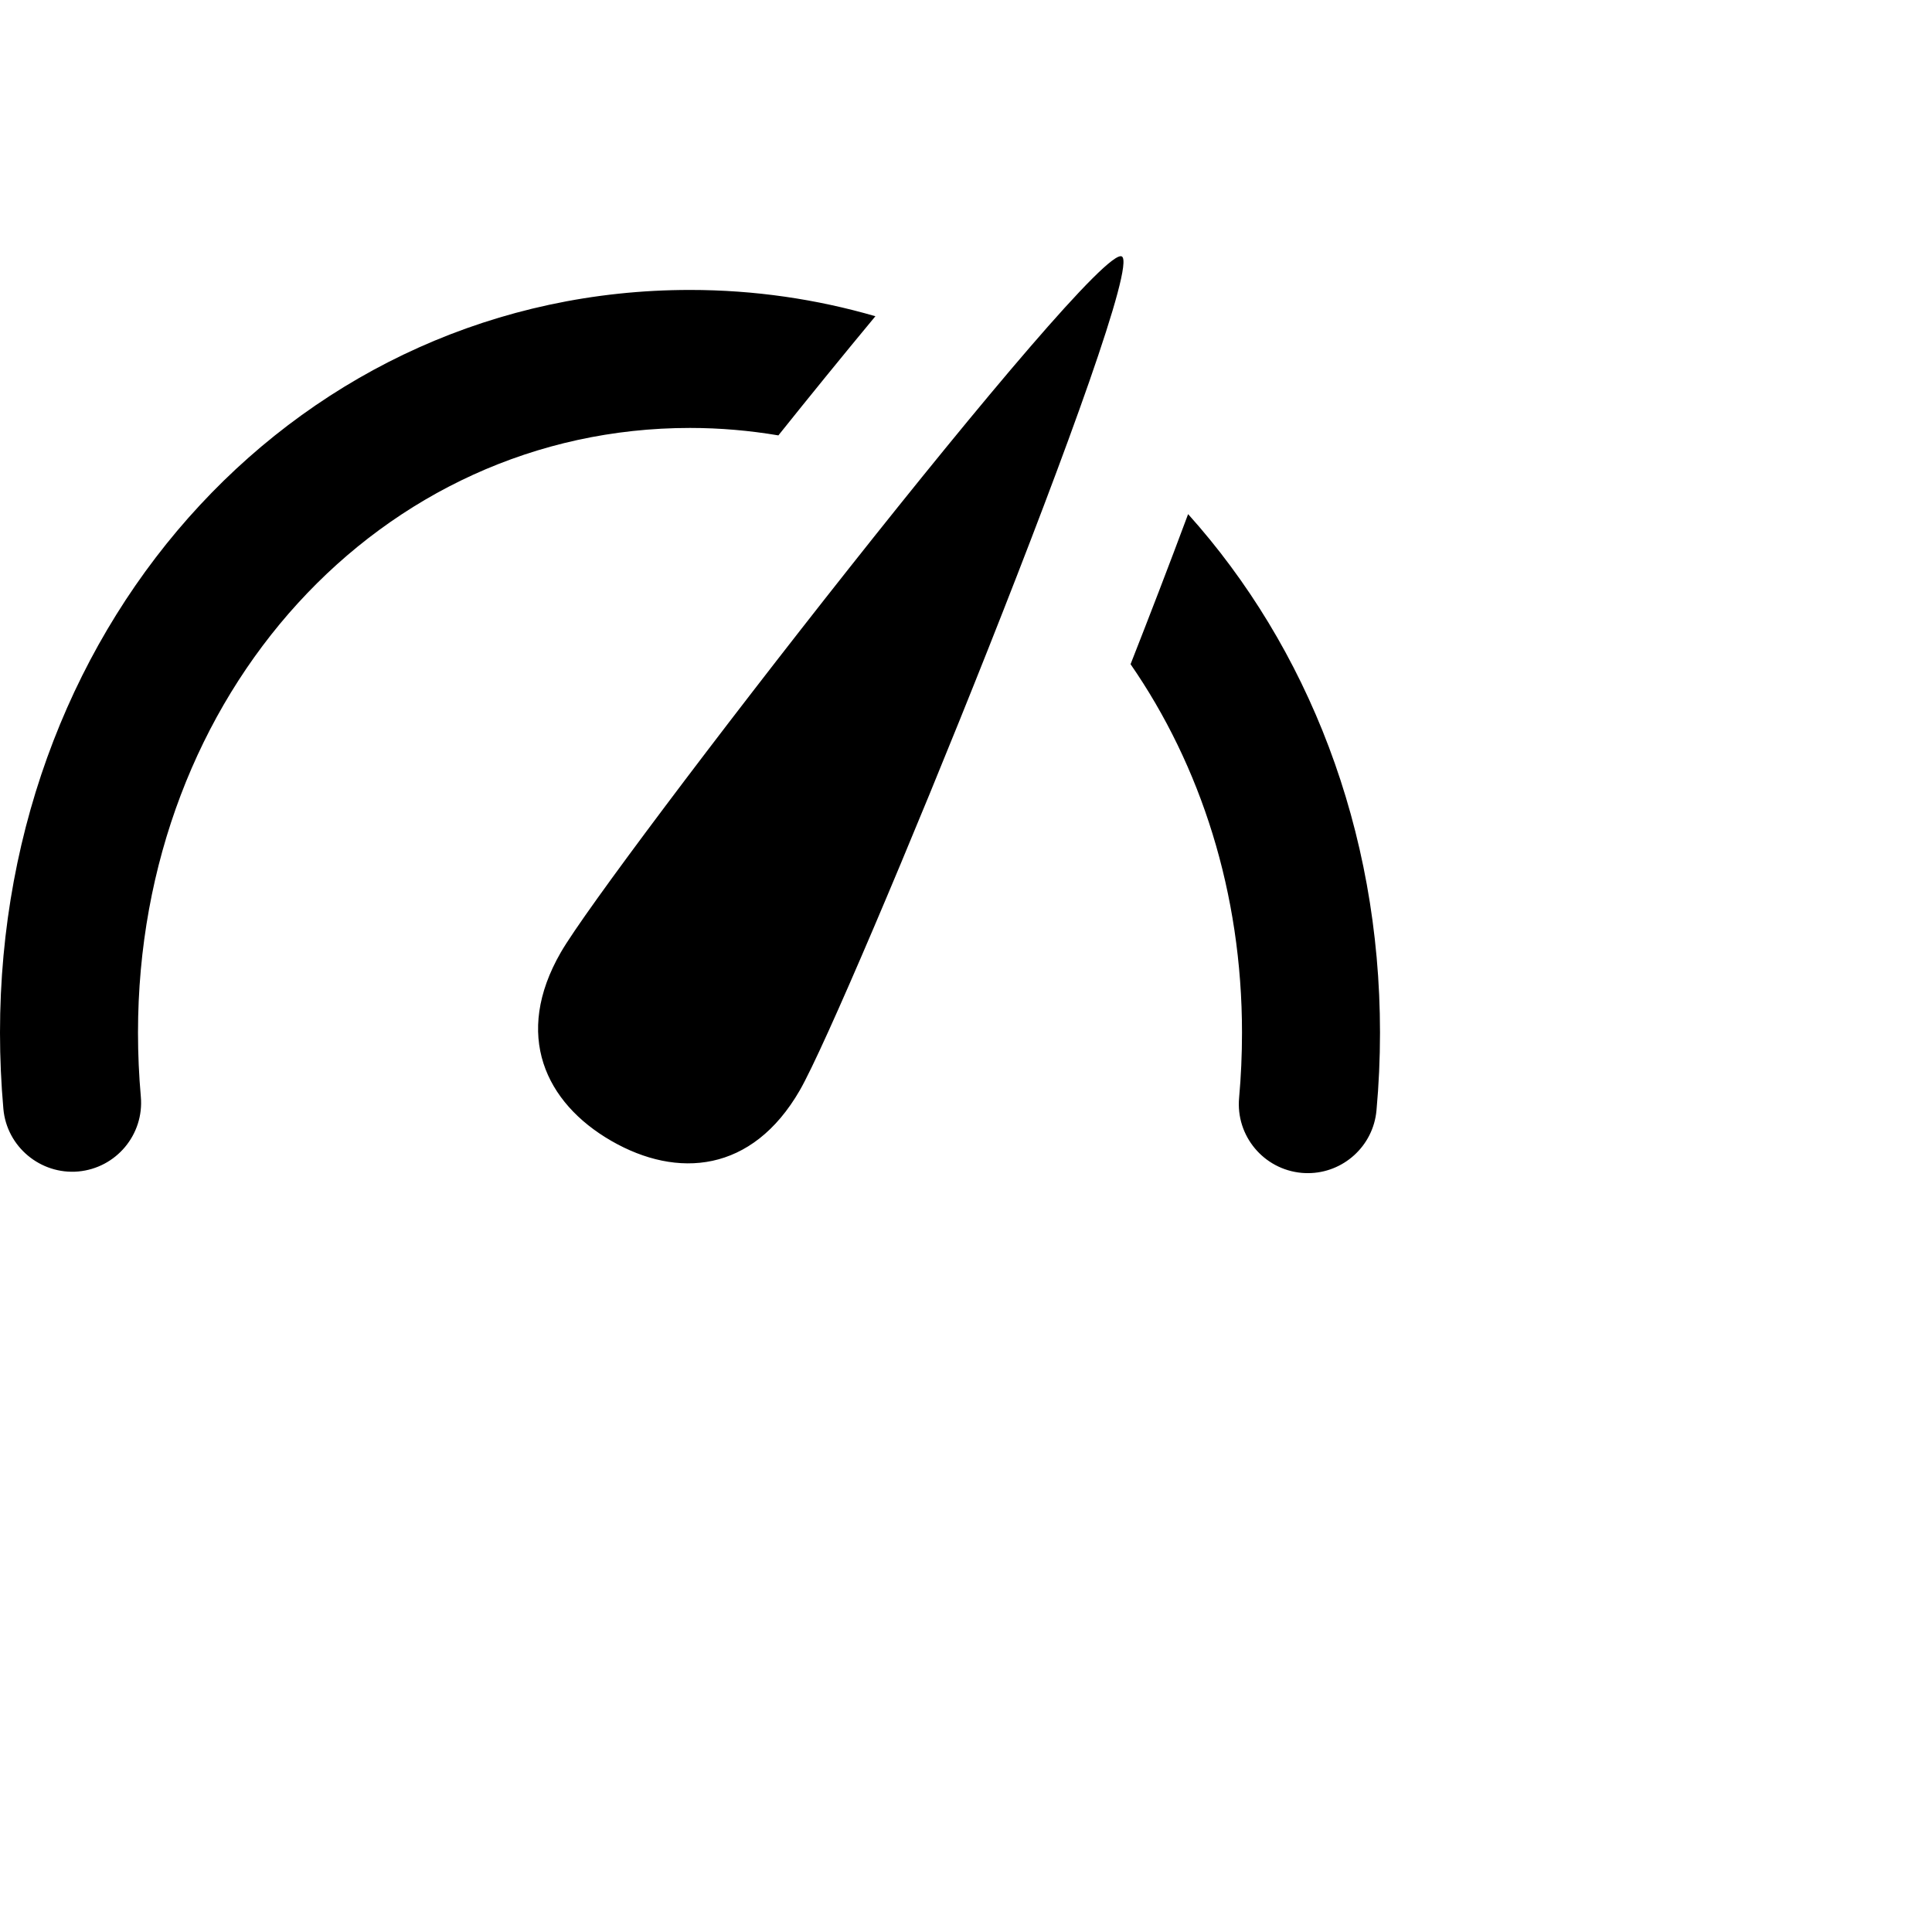
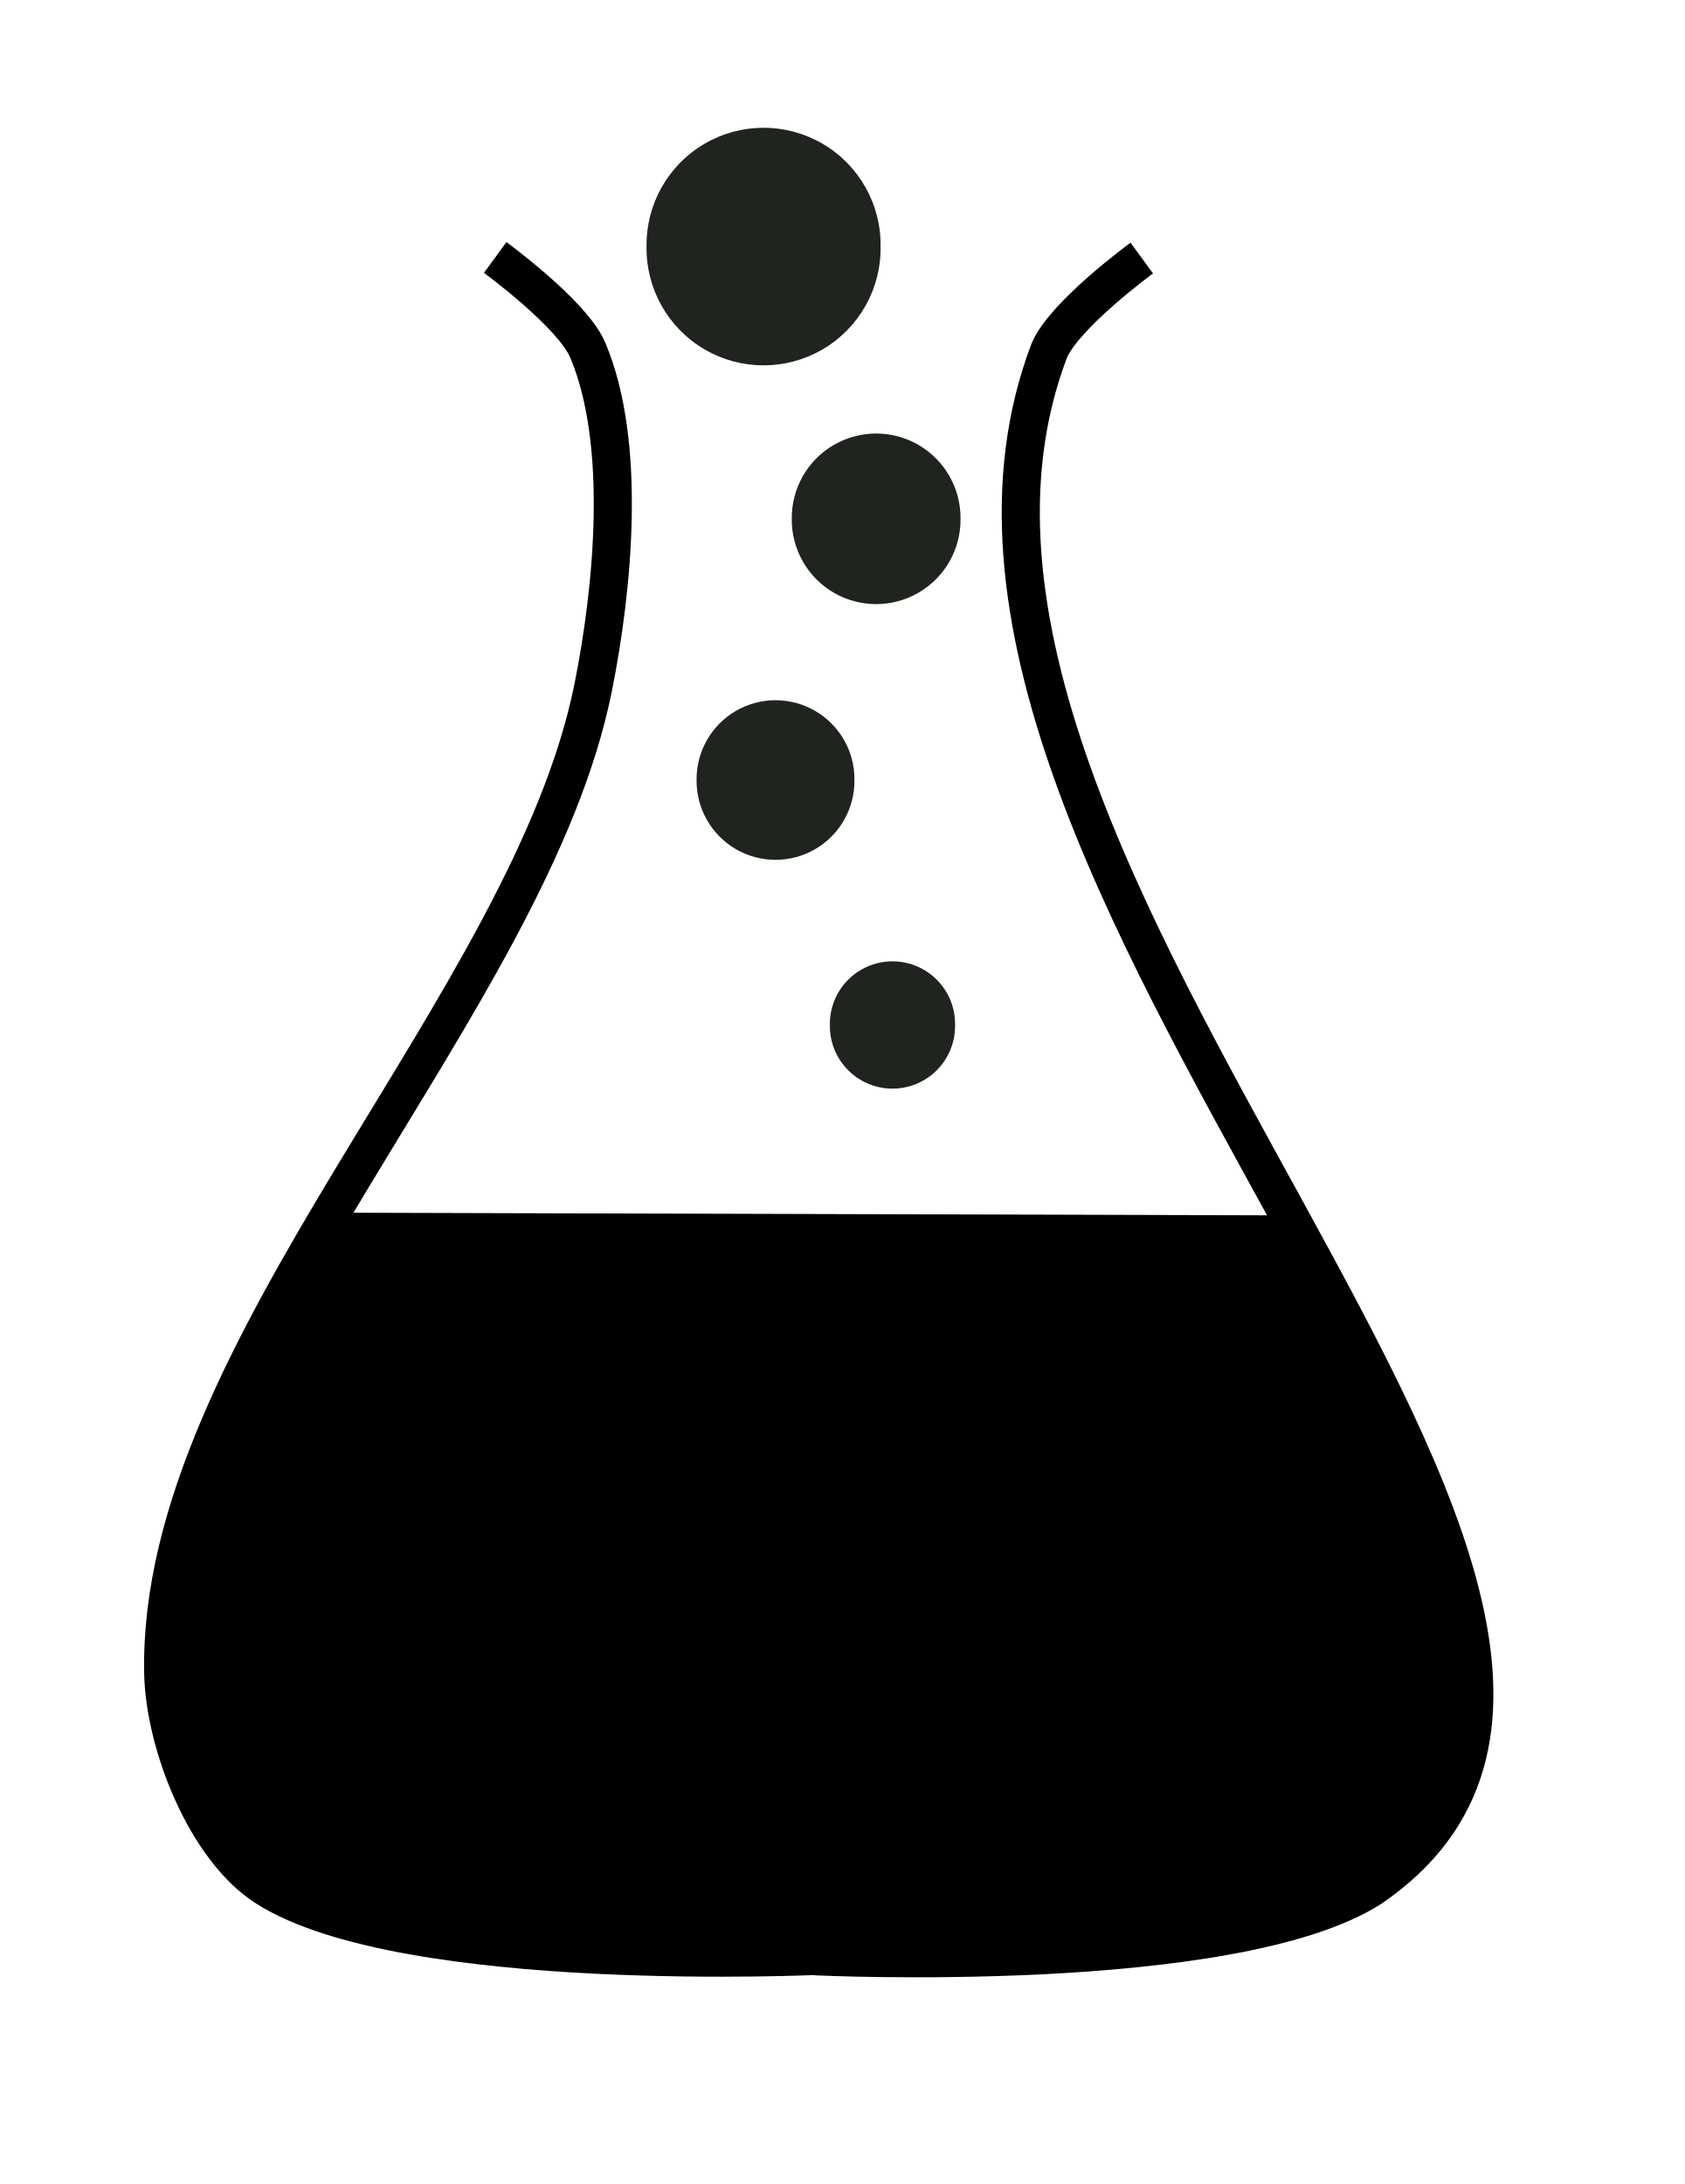
- <svg xmlns="http://www.w3.org/2000/svg" style="margin-left: calc(50% - 0.5em)" height="28" width="28">
-   <g transform="scale(0.01953125 0.01953125)">
-     <path d="M416.154 706.662c-35.328 61.235-11.571 111.616 37.427 139.878s104.55 23.757 139.878-37.478c35.328-61.184 258.406-607.539 239.002-618.752-19.354-11.213-380.979 455.117-416.307 516.352zM512 317.542c22.426 0 44.288 1.946 65.587 5.53 22.426-28.058 47.565-58.982 71.987-88.422-43.622-12.646-89.651-19.507-137.574-19.507-287.078 0-512 242.074-512 551.117 0 19.046 0.87 38.042 2.509 56.576 2.509 28.16 27.648 48.896 55.552 46.438 28.16-2.56 48.947-27.392 46.438-55.552-1.382-15.514-2.099-31.488-2.099-47.462 0-251.597 179.968-448.717 409.6-448.717zM881.613 381.491c-14.285 38.4-29.389 77.517-42.701 111.36 52.070 75.264 82.688 169.626 82.688 273.408 0 16.23-0.717 32.563-2.15 48.384-2.56 28.16 18.176 53.043 46.336 55.654 1.587 0.154 3.123 0.205 4.71 0.205 26.163 0 48.486-20.019 50.893-46.541 1.741-18.944 2.611-38.349 2.611-57.702 0-151.091-53.862-286.157-142.387-384.768z" />
+ <svg xmlns="http://www.w3.org/2000/svg" width="189" height="245" id="svg3071" version="1.1">
+   <path d="m 36.932,136.041 -10.379,18.935 c -5.204,17.858 -16.654,35.091 1.221,55.257 22.744,13.387 102.23,10.933 124.259,2.137 19.755,-16.533 12.523,-32.193 7.933,-47.931 -3.257,-8.754 -8.677,-18.593 -13.429,-28.09 l -109.607,-0.308 0.003,0 z" id="imagebot_23" style="fill:#bbd7b8;fill-rule:evenodd" />
+   <path d="m 36.932,136.041 -10.379,18.935 c -5.204,17.858 -16.654,35.091 1.221,55.257 22.744,13.387 102.23,10.933 124.259,2.137 19.755,-16.533 12.523,-32.193 7.933,-47.931 -3.257,-8.754 -8.677,-18.593 -13.429,-28.09 l -109.607,-0.308 0.003,0 z" id="imagebot_20" style="fill:#000000;fill-opacity:1;fill-rule:evenodd" />
+   <path d="m 55.556,28.884 c 0,0 8.662,6.325 10.379,10.379 4.428,10.459 2.847,26.724 0.615,37.854 -7.11,35.476 -48.907,74.354 -48.241,110.522 0.148,8.027 4.814,19.832 11.601,24.115 15.639,9.89 62.285,7.634 62.285,7.634" id="imagebot_19" style="fill:none;stroke:#000000;stroke-width:4.274" />
+   <path d="m 128.096,28.949 c 0,0 -8.659,6.325 -10.378,10.379 -22.365,58.768 81.542,141.557 36.023,172.491 -15.643,9.89 -62.283,7.634 -62.283,7.634" id="imagebot_18" style="fill:none;stroke:#000000;stroke-width:4.276;stroke-miterlimit:4;stroke-dasharray:none" />
+   <g id="imagebot_13" transform="matrix(0.8548365,0,0,0.8548365,-20.09536,-24.18089)">
+     <path transform="matrix(0.66668,0,0,0.67648,-57.815,-200.48)" d="m 310,537.01 a 12.321,12.143 0 1 1 -24.64,0 12.321,12.143 0 1 1 24.64,0 z" id="imagebot_17" style="opacity:0.838;fill:#bbd7b8;fill-rule:evenodd" />
+     <path transform="matrix(0.84059,0,0,0.85295,-124.94,-327.39)" d="m 310,537.01 a 12.321,12.143 0 1 1 -24.64,0 12.321,12.143 0 1 1 24.64,0 z" id="imagebot_16" style="opacity:0.838;fill:#bbd7b8;fill-rule:evenodd" />
+     <path transform="matrix(0.89856,0,0,0.91178,-128.98,-393.27)" d="m 310,537.01 a 12.321,12.143 0 1 1 -24.64,0 12.321,12.143 0 1 1 24.64,0 z" id="imagebot_15" style="opacity:0.838;fill:#bbd7b8;fill-rule:evenodd" />
+     <path transform="matrix(1.2464,0,0,1.2647,-247.31,-618.51)" d="m 310,537.01 a 12.321,12.143 0 1 1 -24.64,0 12.321,12.143 0 1 1 24.64,0 z" id="imagebot_14" style="opacity:0.838;fill:#bbd7b8;fill-rule:evenodd" />
  </g>
+   <path style="opacity:0.838;fill:#000000;fill-opacity:1;fill-rule:evenodd" id="imagebot_11" d="m 107.149,114.982 a 7.022,7.022 0 1 1 -14.042,0 7.022,7.022 0 1 1 14.042,0 z" />
+   <path style="opacity:0.838;fill:#000000;fill-opacity:1;fill-rule:evenodd" id="imagebot_9" d="m 95.859,87.504 a 8.853,8.854 0 1 1 -17.705,0 8.853,8.854 0 1 1 17.705,0 z" />
+   <path style="opacity:0.838;fill:#000000;fill-opacity:1;fill-rule:evenodd" id="imagebot_7" d="m 107.759,58.202 a 9.464,9.465 0 1 1 -18.927,0 9.464,9.465 0 1 1 18.927,0 z" />
+   <path style="opacity:0.838;fill:#000000;fill-opacity:1;fill-rule:evenodd" id="imagebot_5" d="m 98.792,27.66 a 13.128,13.128 0 1 1 -26.253,0 13.128,13.128 0 1 1 26.253,0 z" />
</svg>
